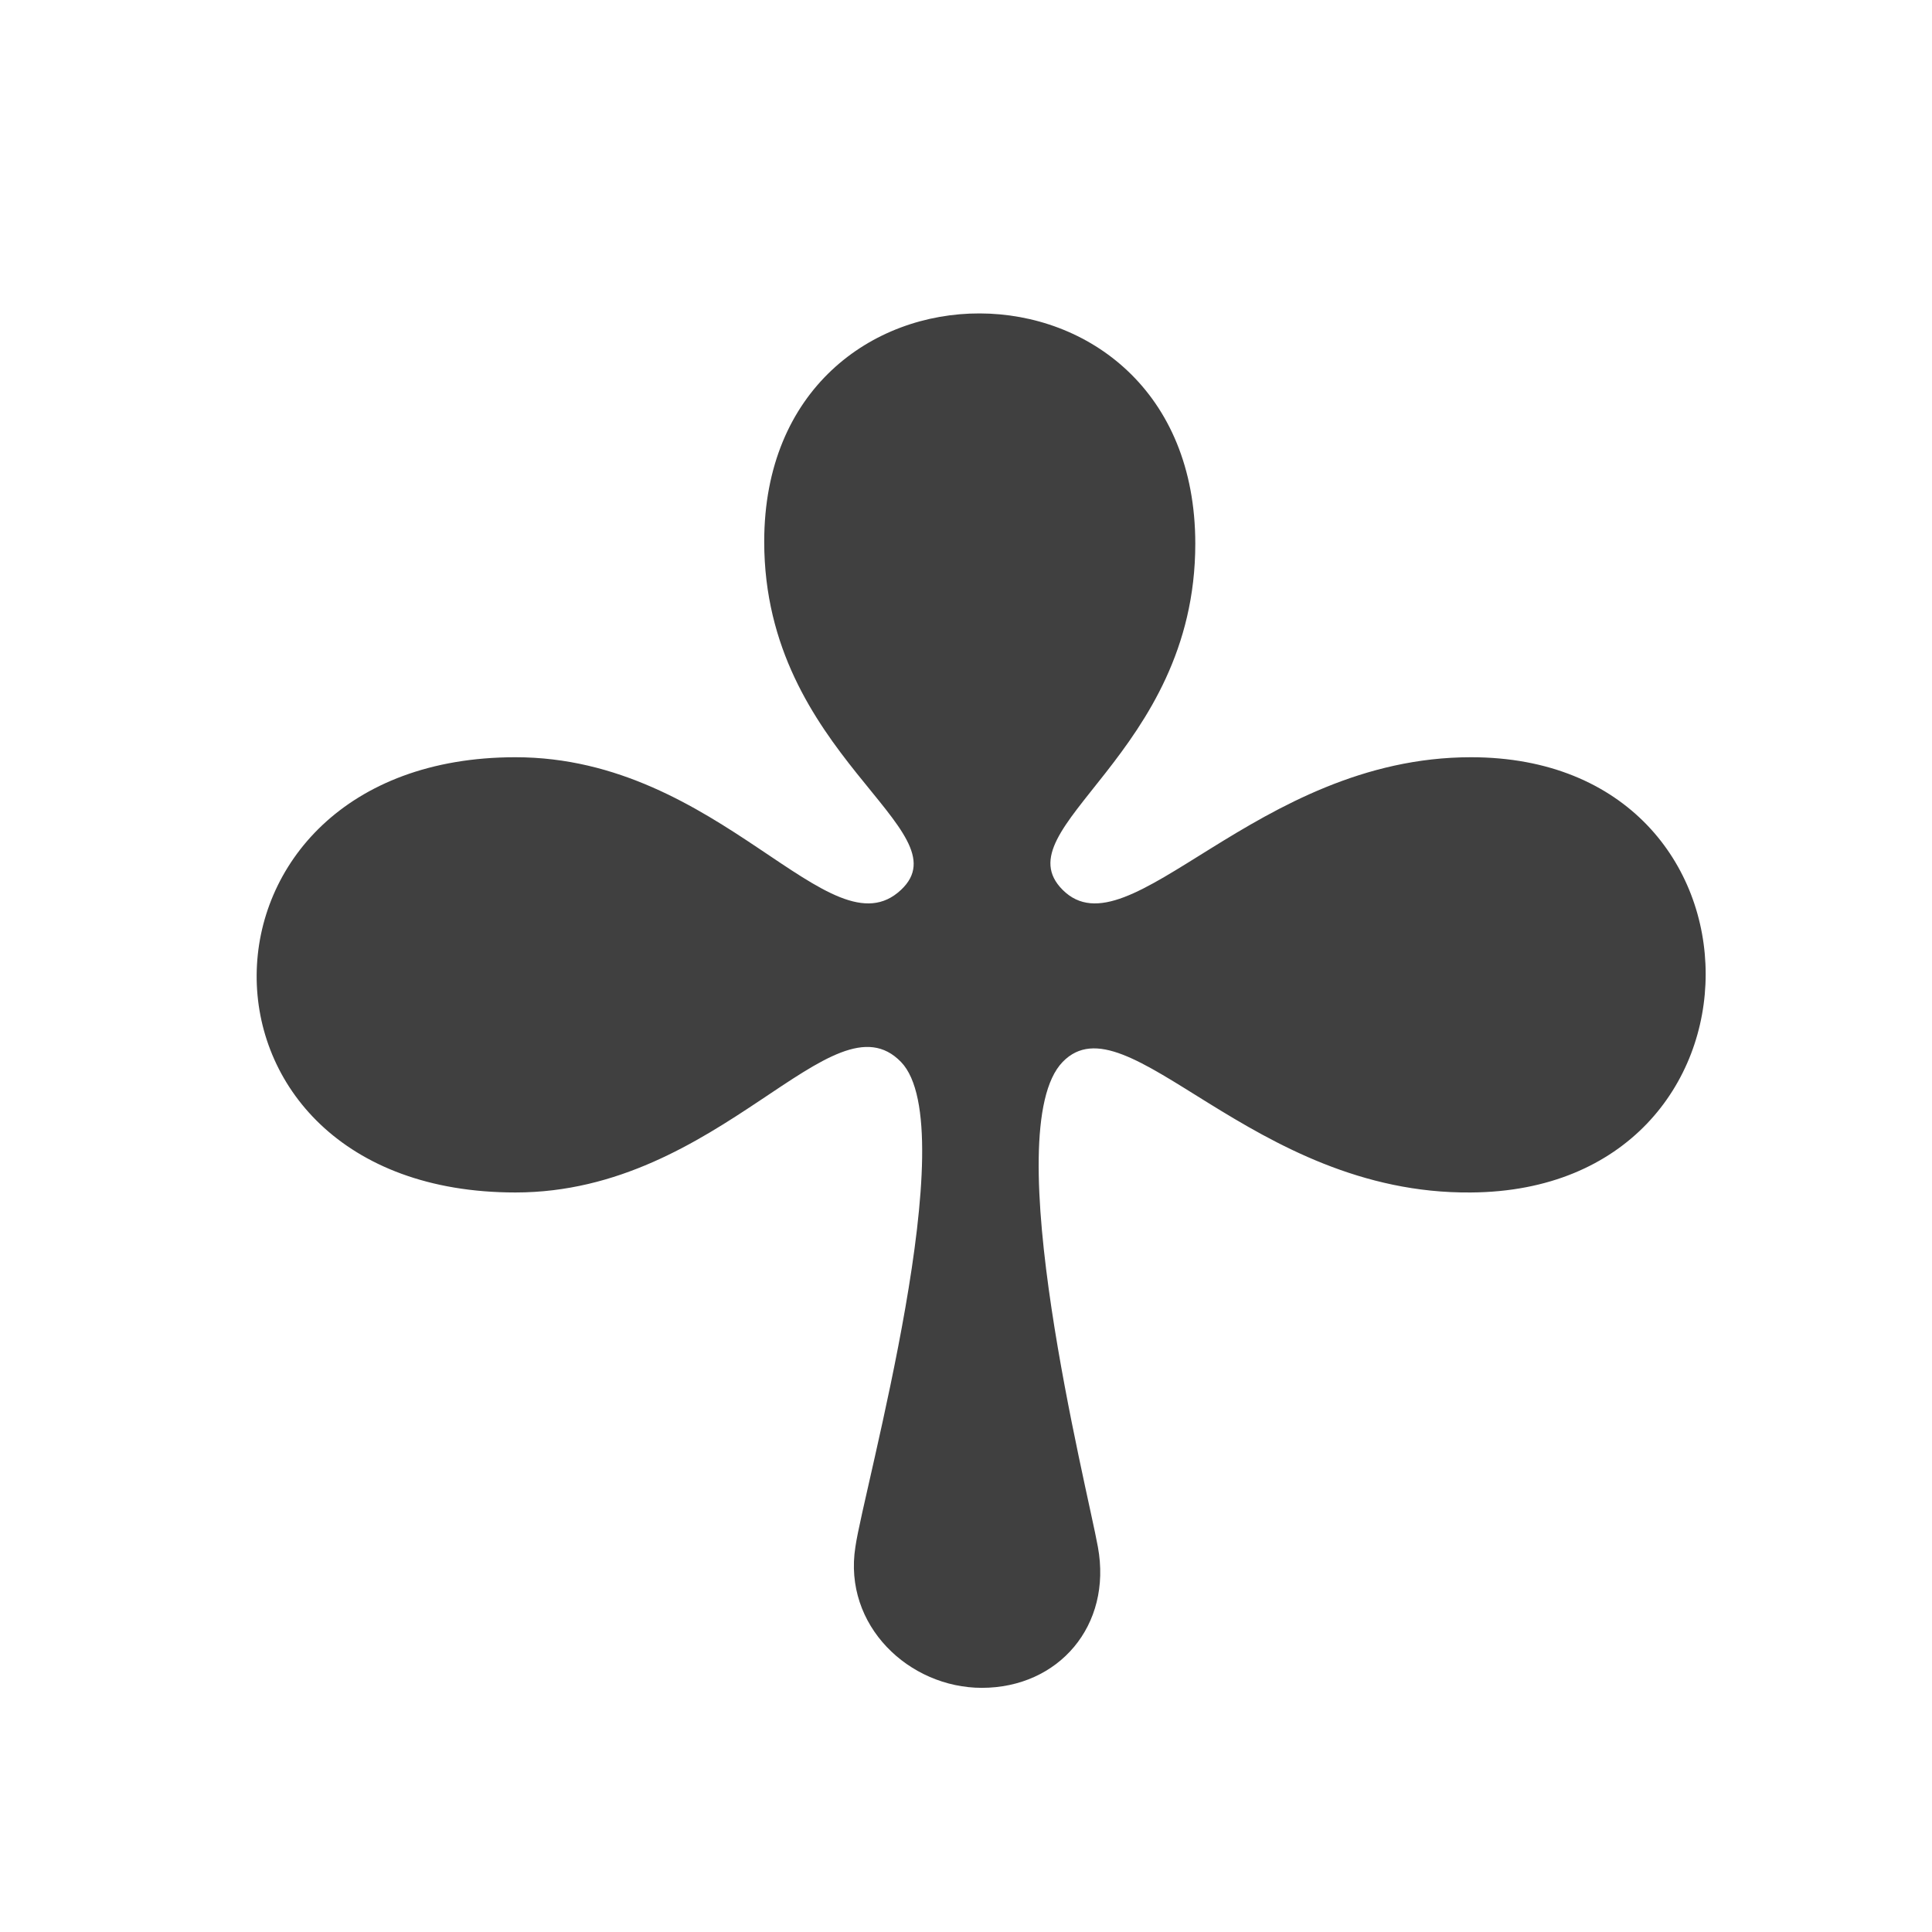
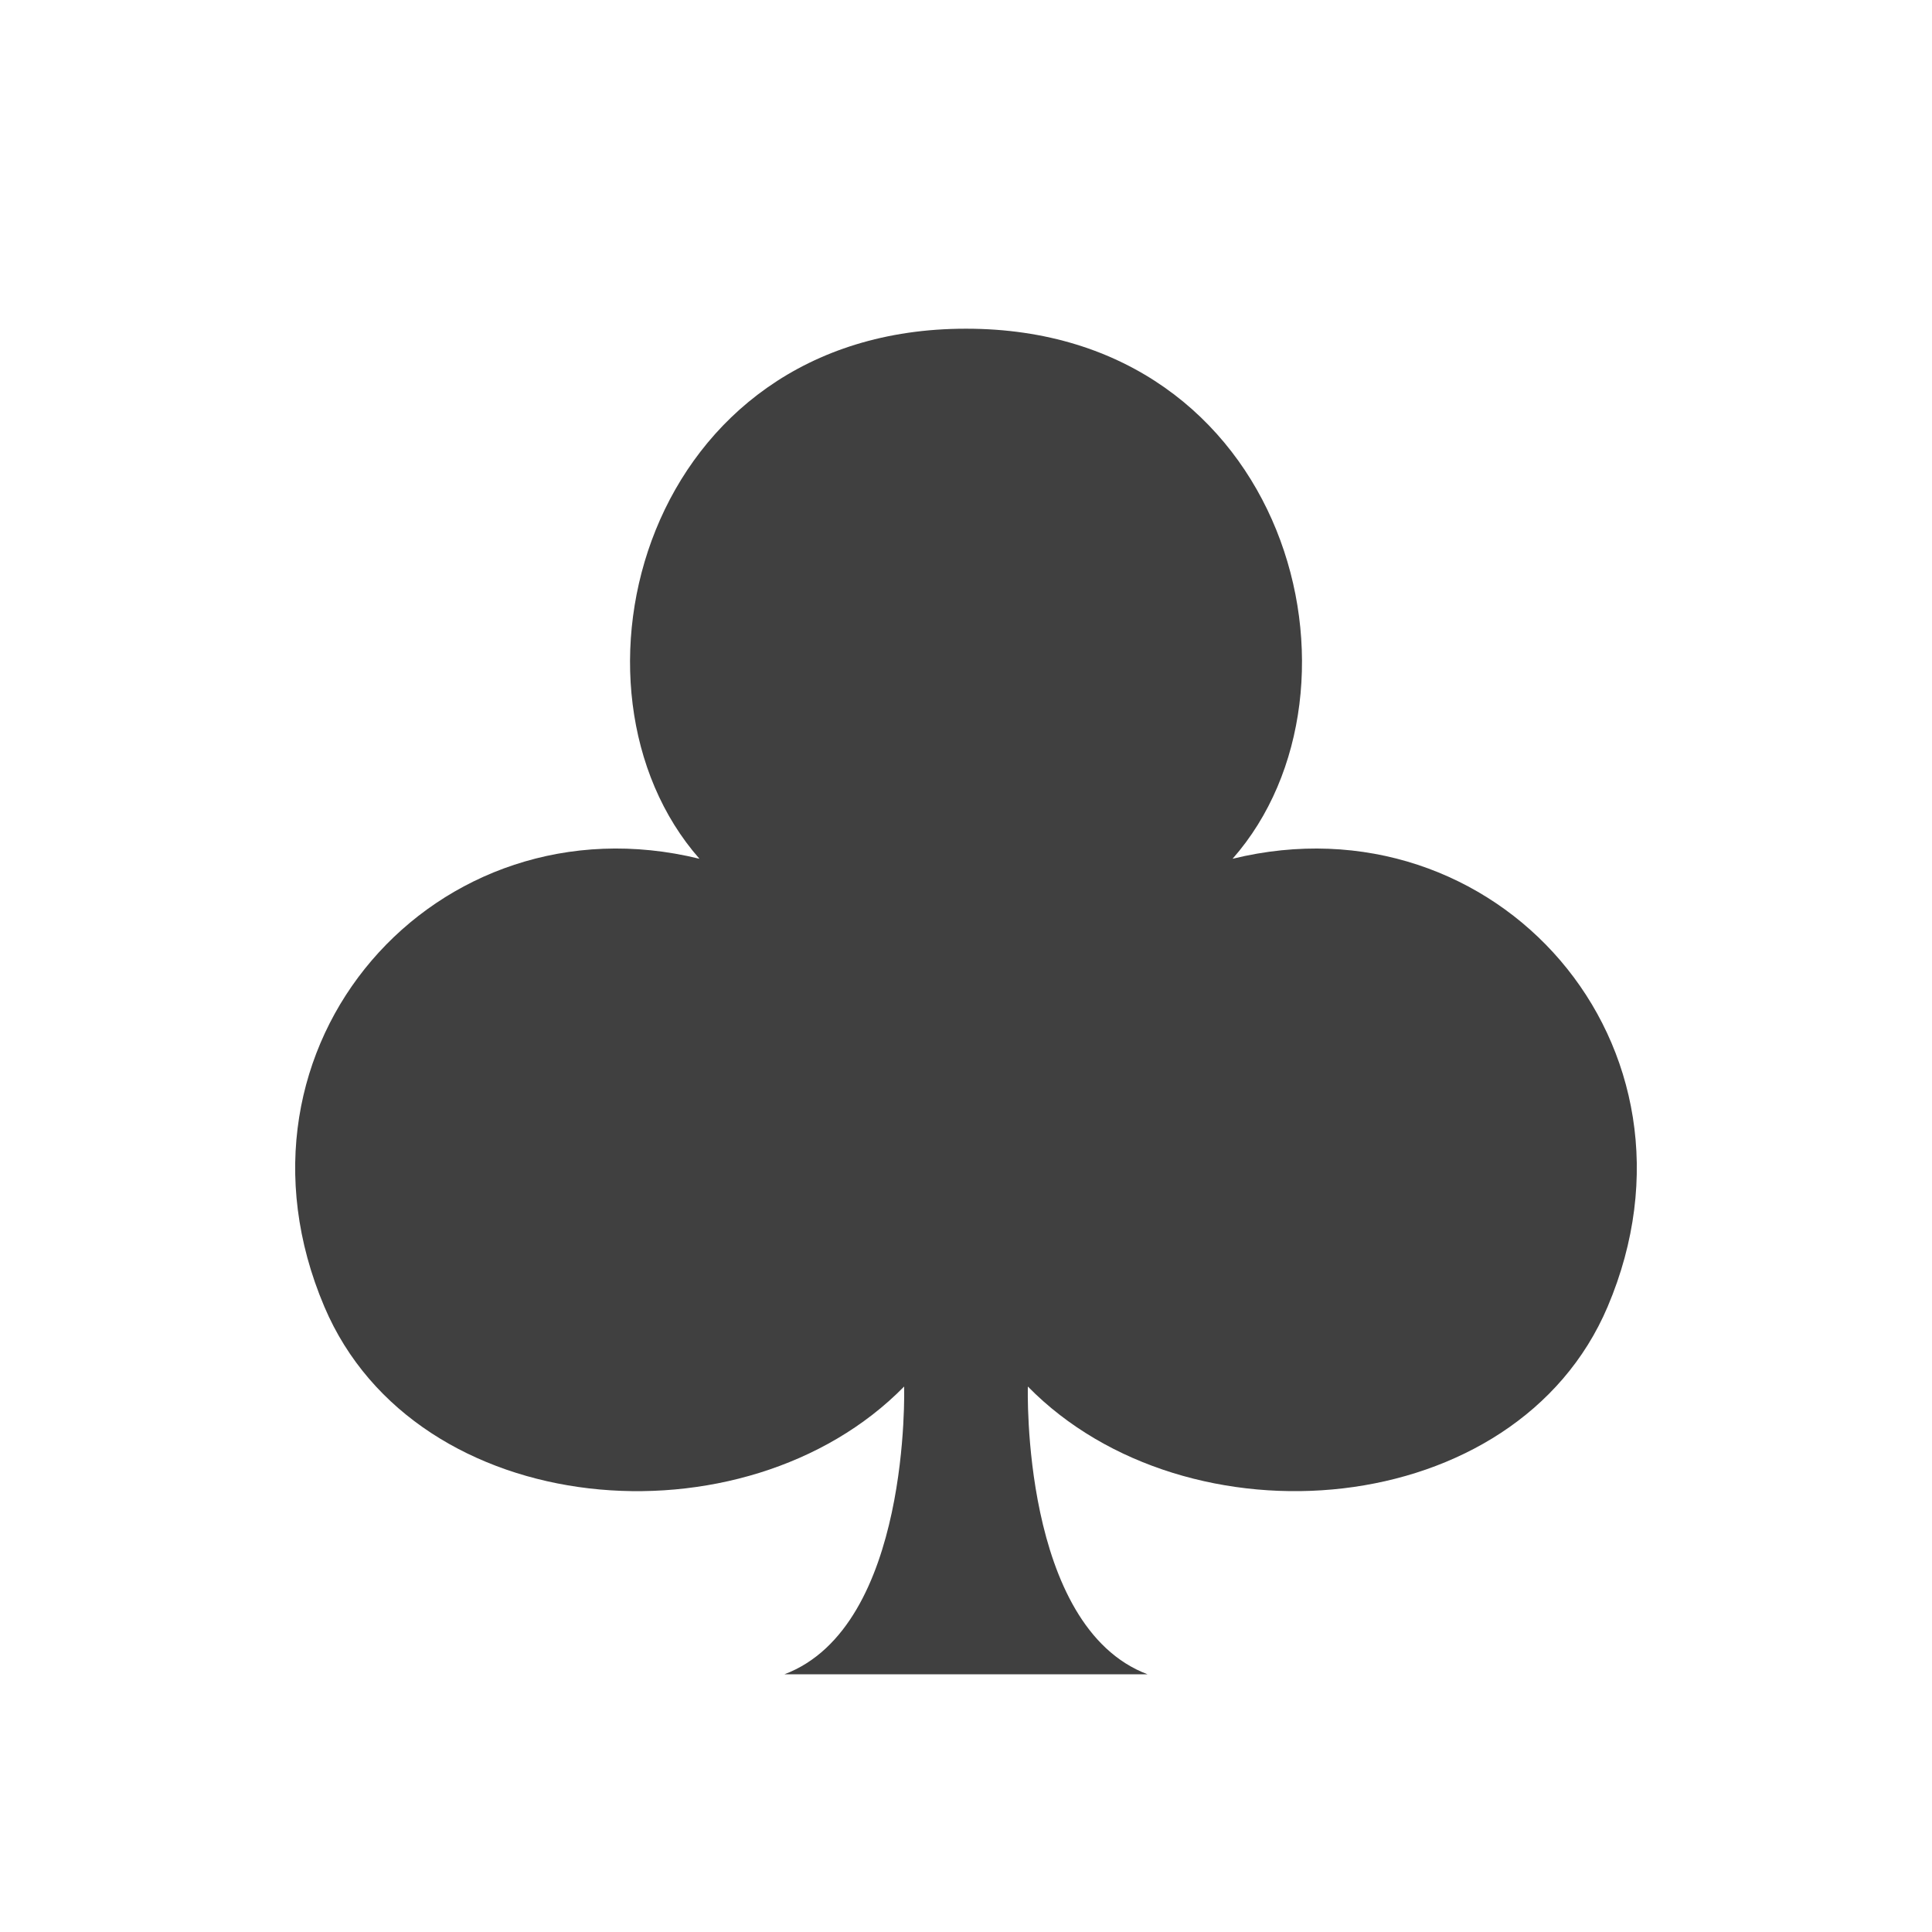
<svg xmlns="http://www.w3.org/2000/svg" version="1.1" id="Layer_1" x="0px" y="0px" width="72px" height="72px" viewBox="0 0 72 72" enable-background="new 0 0 72 72" xml:space="preserve">
-   <path fill="#404040" d="M19.21,28.22c-12.744,0-12.976,16.22,0,16.22c7.647,0,11.818-7.491,14.367-4.865  c2.395,2.472-1.391,15.911-1.699,18.073c-0.464,2.936,2.008,5.253,4.712,5.253c2.857,0,4.865-2.317,4.325-5.253  c-0.387-2.162-3.785-15.524-1.313-18.073c2.395-2.472,7.029,4.942,15.217,4.865c11.662-0.076,11.662-16.22,0-16.22  c-8.033,0-12.745,7.415-15.217,4.943c-2.317-2.317,4.943-5.021,4.943-12.899c0-11.432-16.065-11.432-16.065-0.077  c0,7.956,7.492,10.736,5.098,12.976C30.951,35.635,26.857,28.22,19.21,28.22z" />
+   <defs id="defs1" />
+   <path fill="#0a0b0b" d="m 36.893,12.328 c -11.991,0 -15.484,13.418 -9.914,19.754 -9.789,-2.403 -18.09,6.949 -13.959,16.693 3.408,8.039 15.657,9.022 21.578,2.975 0,0 0.262,8.943 -4.457,10.725 H 43.66 C 38.941,60.693 39.203,51.75 39.203,51.75 c 5.921,6.048 18.17,5.064 21.578,-2.975 4.131,-9.744 -4.172,-19.097 -13.961,-16.693 5.57,-6.336 2.077,-19.754 -9.914,-19.754 -0.002,0 -0.004,-6e-6 -0.006,0 -0.002,-6e-6 -0.006,0 -0.008,0 z" id="path1" transform="matrix(-1.001326,0,0,1,72.94924,-0.07812252)" style="display:inline;fill:#404040;fill-opacity:1" />
</svg>
